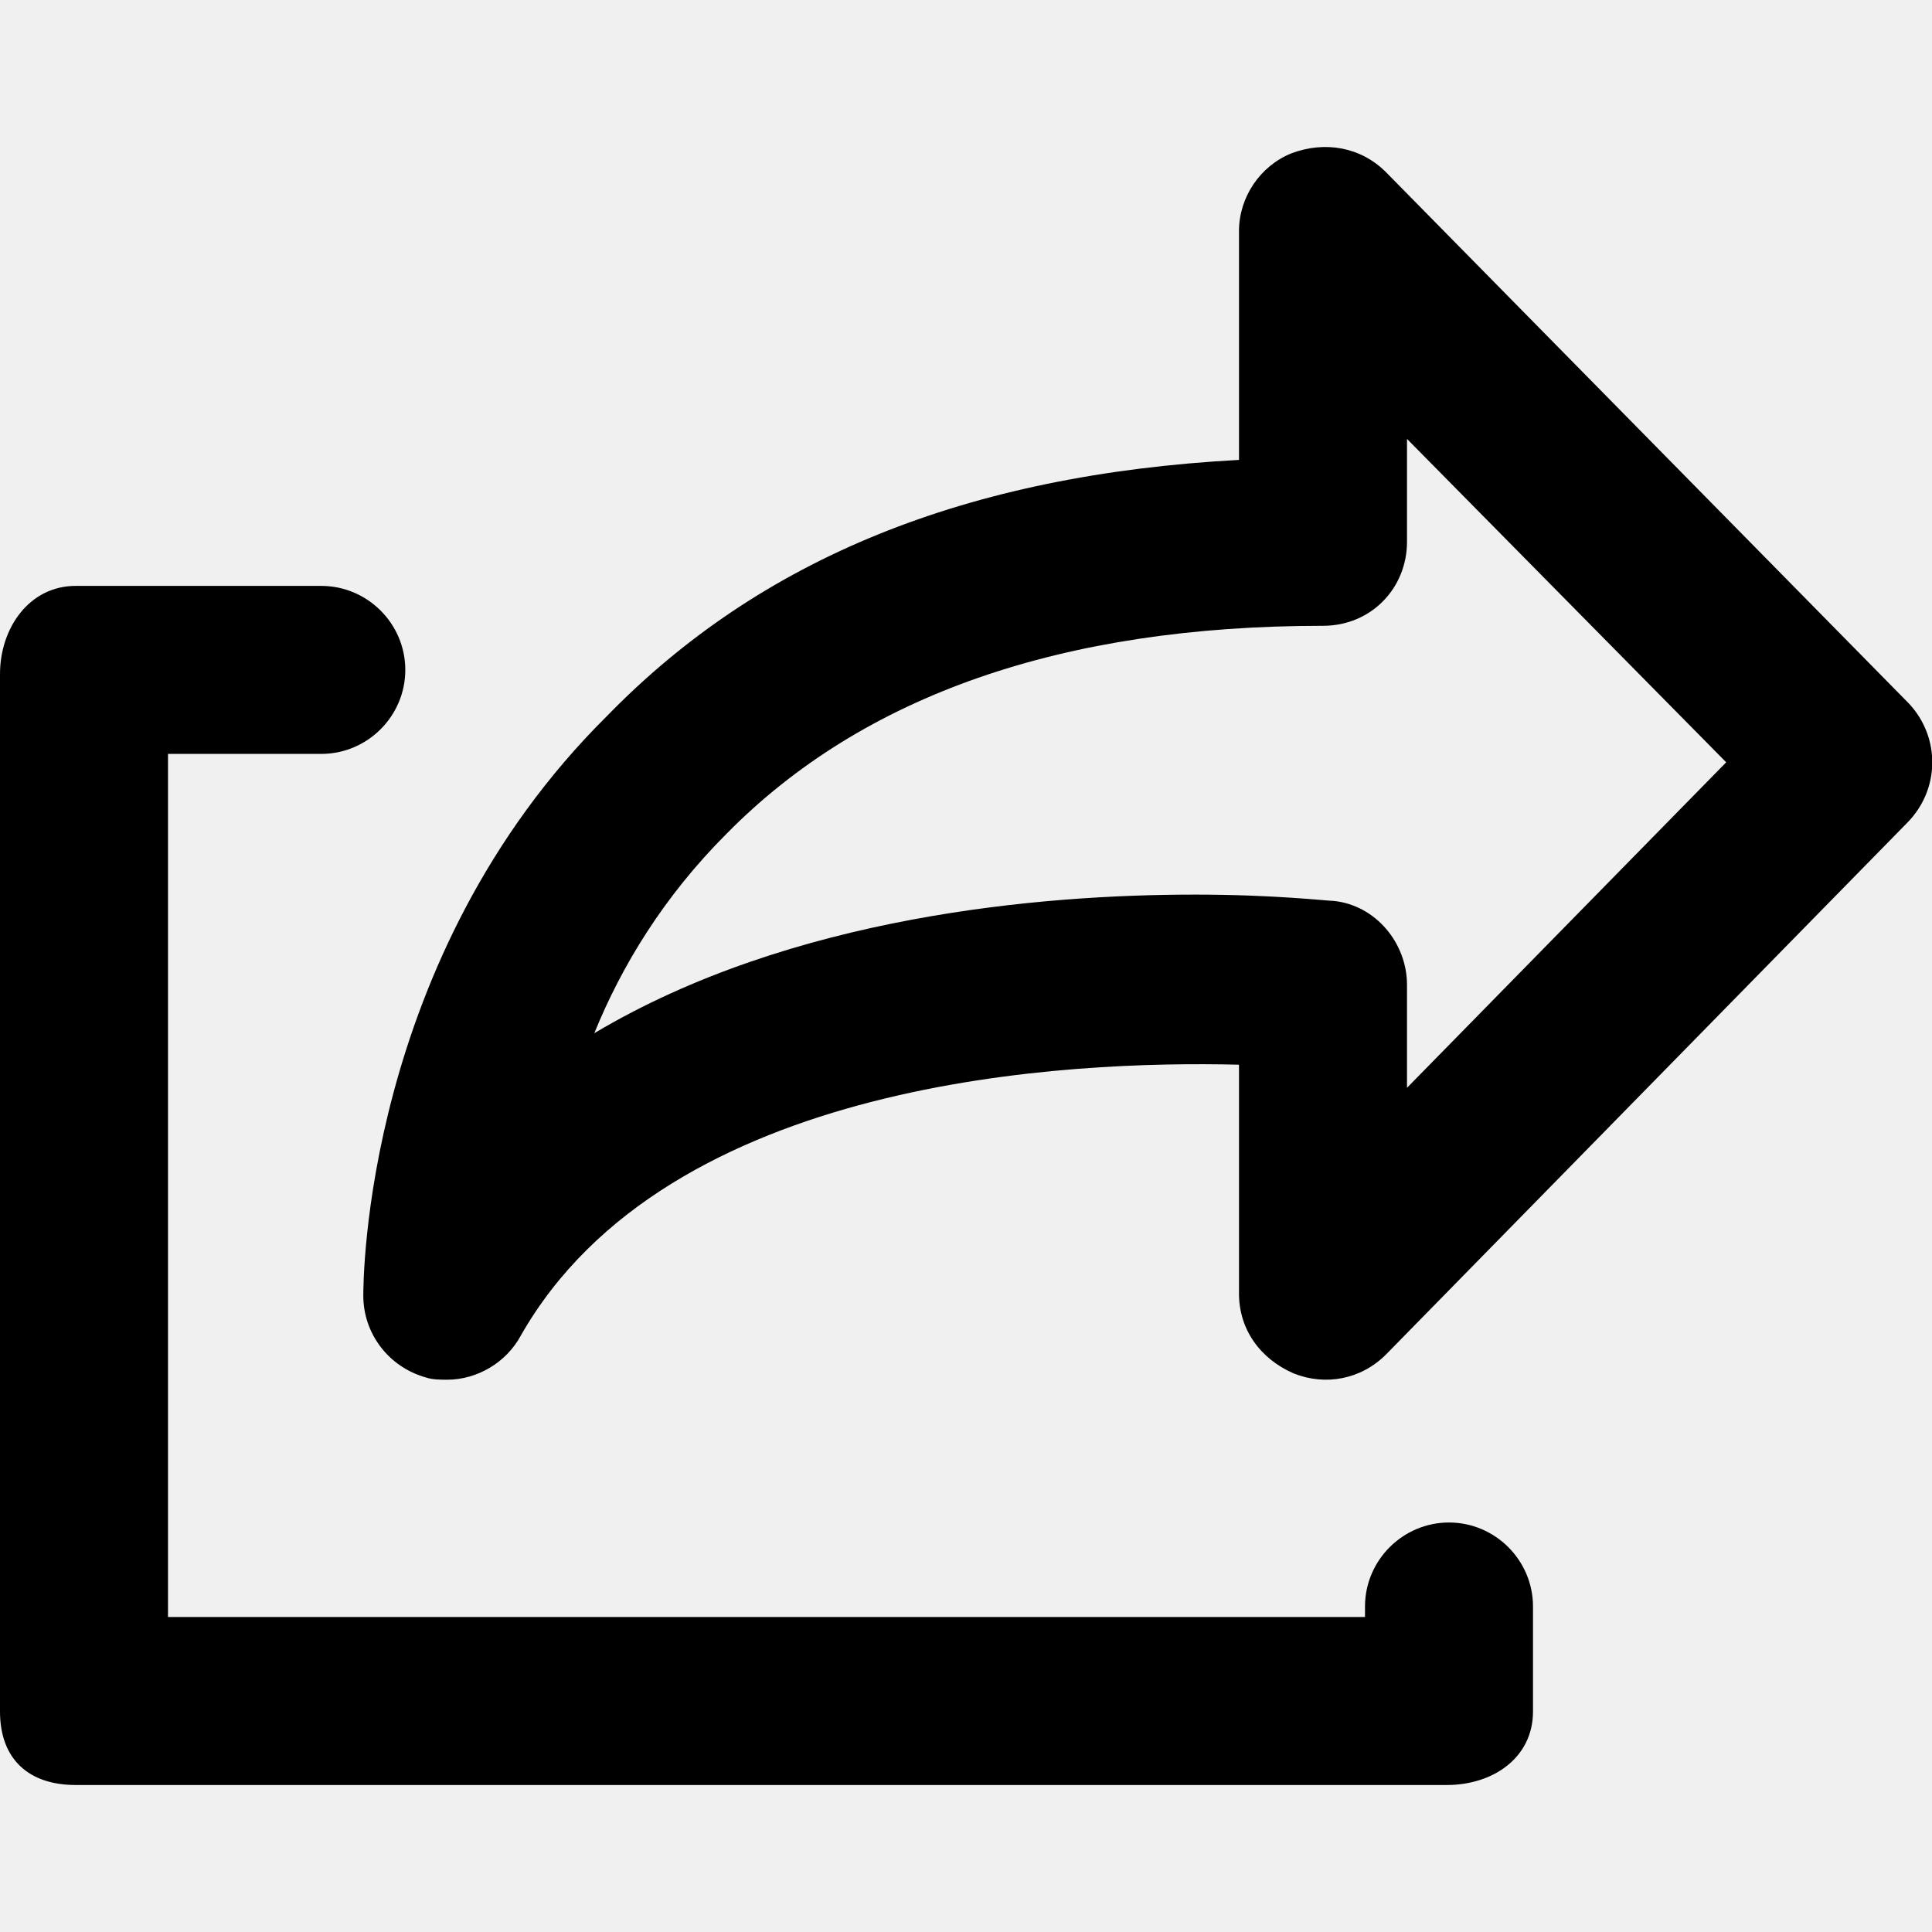
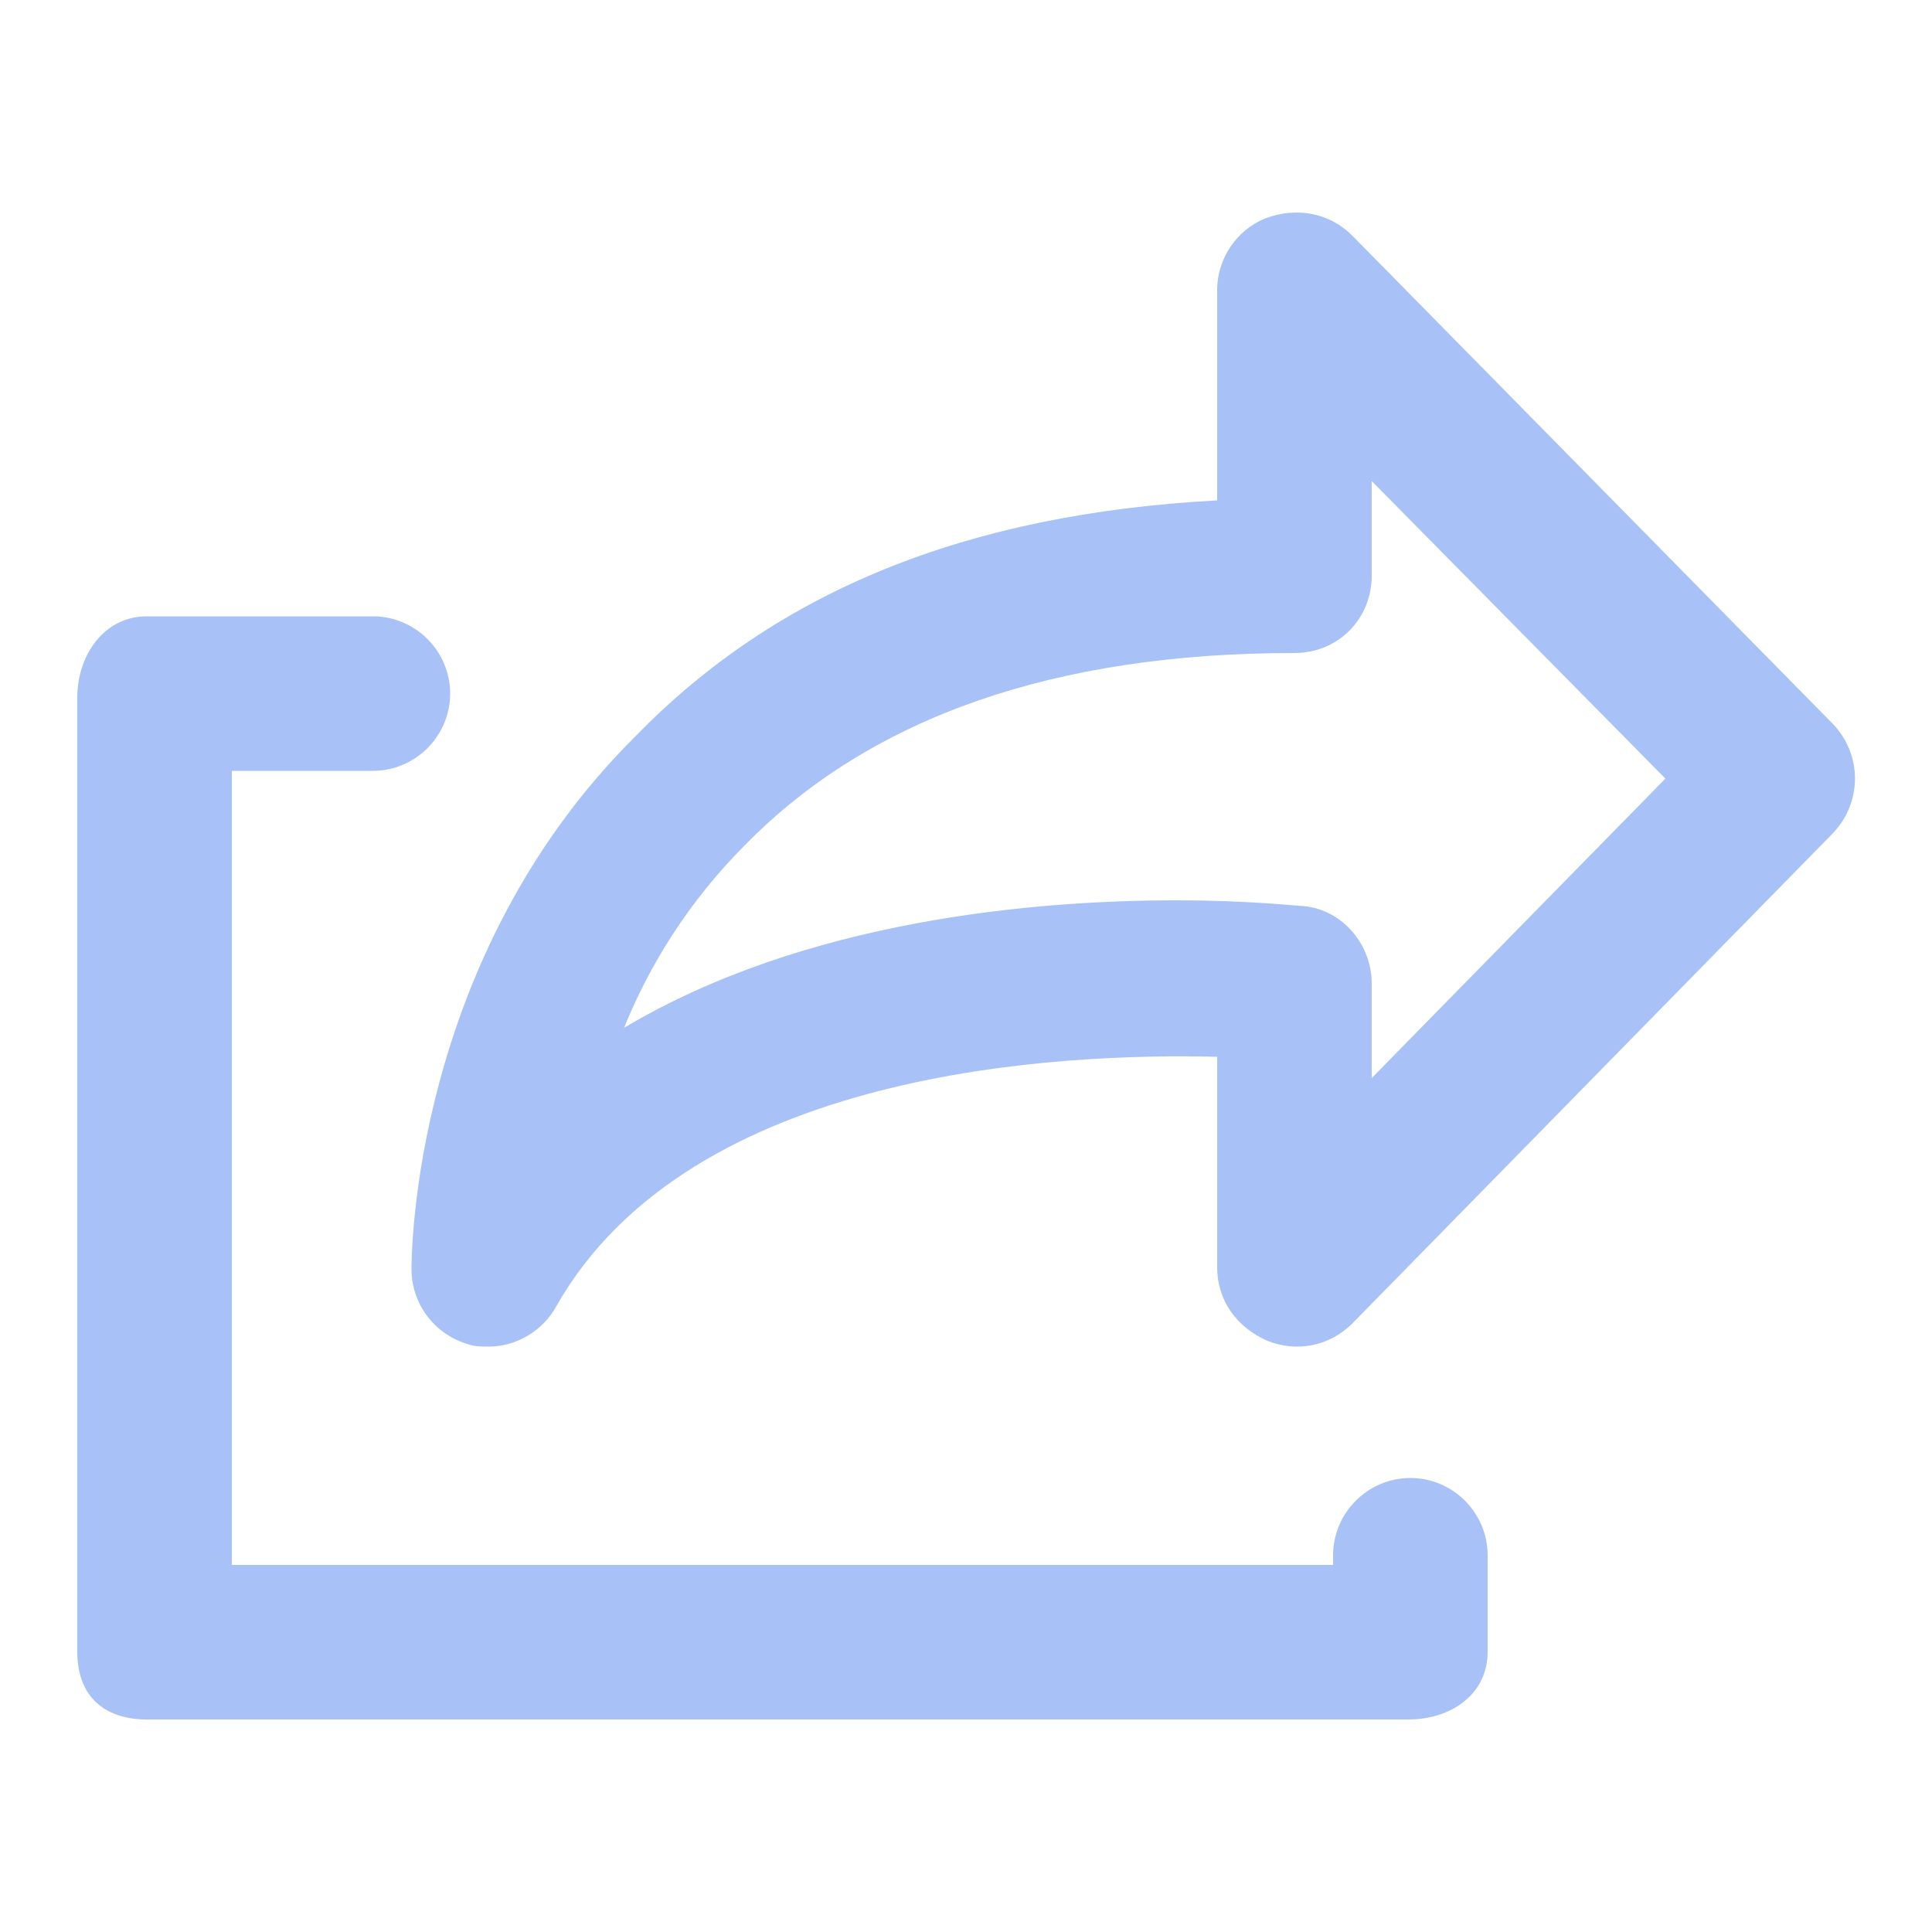
- <svg xmlns="http://www.w3.org/2000/svg" version="1.1" id="Layer_1" x="0px" y="0px" width="92px" height="92px" viewBox="0 0 92 92" enable-background="new 0 0 92 92" xml:space="preserve">
-   <path id="XMLID_1022_" d="M73,76.5v5c0,2.2-1.9,3.5-4.1,3.5H3.6C1.4,85,0,83.8,0,81.5V32.1c0-2.2,1.4-4.2,3.6-4.2h11.7  c2.2,0,4,1.8,4,4s-1.8,4-4,4H8V77h57v-0.5c0-2.2,1.8-4,4-4S73,74.3,73,76.5z M90.8,39.2L66,64.5c-1.2,1.2-2.9,1.5-4.4,0.9  C60,64.7,59,63.3,59,61.6V50.7c-8-0.2-27.2,0.6-34.2,12.9c-0.7,1.3-2.1,2.1-3.5,2.1c-0.3,0-0.7,0-1-0.1c-1.8-0.5-3-2.1-3-3.9  c0-0.6,0-16.1,11.6-27.6C36.2,26.6,46,22.6,59,21.9V11c0-1.6,1-3.1,2.5-3.7C63.1,6.7,64.8,7,66,8.2l24.9,25.3  C92.4,35.1,92.4,37.6,90.8,39.2z M82.2,36.3L67,20.9v4.9c0,2.2-1.7,4-4,4c-12.4,0-21.9,3.3-28.4,9.9c-3,3-5,6.3-6.3,9.5  c9.4-5.6,21.3-6.6,28.6-6.6c3.8,0,6.3,0.3,6.6,0.3c2,0.2,3.5,2,3.5,4v4.9L82.2,36.3z" />
+ <svg xmlns="http://www.w3.org/2000/svg" width="100px" height="100px" viewBox="0 0 100 100" version="1.1">
+   <g id="Artboard" stroke="none" stroke-width="1" fill="none" fill-rule="evenodd">
+     <rect fill="#FFFFFF" x="0" y="0" width="100" height="100" />
+     <g id="logo" transform="translate(4, 11)" fill="#A8C2F8" fill-rule="nonzero">
+       <path d="M73,69.5 L73,74.5 C73,76.7 71.1,78 68.9,78 L3.6,78 C1.4,78 0,76.8 0,74.5 L0,25.1 C0,22.9 1.4,20.9 3.6,20.9 L15.3,20.9 C17.5,20.9 19.3,22.7 19.3,24.9 C19.3,27.1 17.5,28.9 15.3,28.9 L8,28.9 L8,70 L65,70 L65,69.5 C65,67.3 66.8,65.5 69,65.5 C71.2,65.5 73,67.3 73,69.5 Z M90.8,32.2 L66,57.5 C64.8,58.7 63.1,59 61.6,58.4 C60,57.7 59,56.3 59,54.6 L59,43.7 C51,43.5 31.8,44.3 24.8,56.6 C24.1,57.9 22.7,58.7 21.3,58.7 C21,58.7 20.6,58.7 20.3,58.6 C18.5,58.1 17.3,56.5 17.3,54.7 C17.3,54.1 17.3,38.6 28.9,27.1 C36.2,19.6 46,15.6 59,14.9 L59,4 C59,2.4 60,0.9 61.5,0.3 C63.1,-0.3 64.8,0 66,1.2 L90.9,26.5 C92.4,28.1 92.4,30.6 90.8,32.2 Z M82.2,29.3 L67,13.9 L67,18.8 C67,21 65.3,22.8 63,22.8 C50.6,22.8 41.1,26.1 34.6,32.7 C31.6,35.7 29.6,39 28.3,42.2 C37.7,36.6 49.6,35.6 56.9,35.6 C60.7,35.6 63.2,35.9 63.5,35.9 C65.5,36.1 67,37.9 67,39.9 L67,44.8 L82.2,29.3 Z" id="XMLID_1022_" />
+     </g>
+   </g>
</svg>
